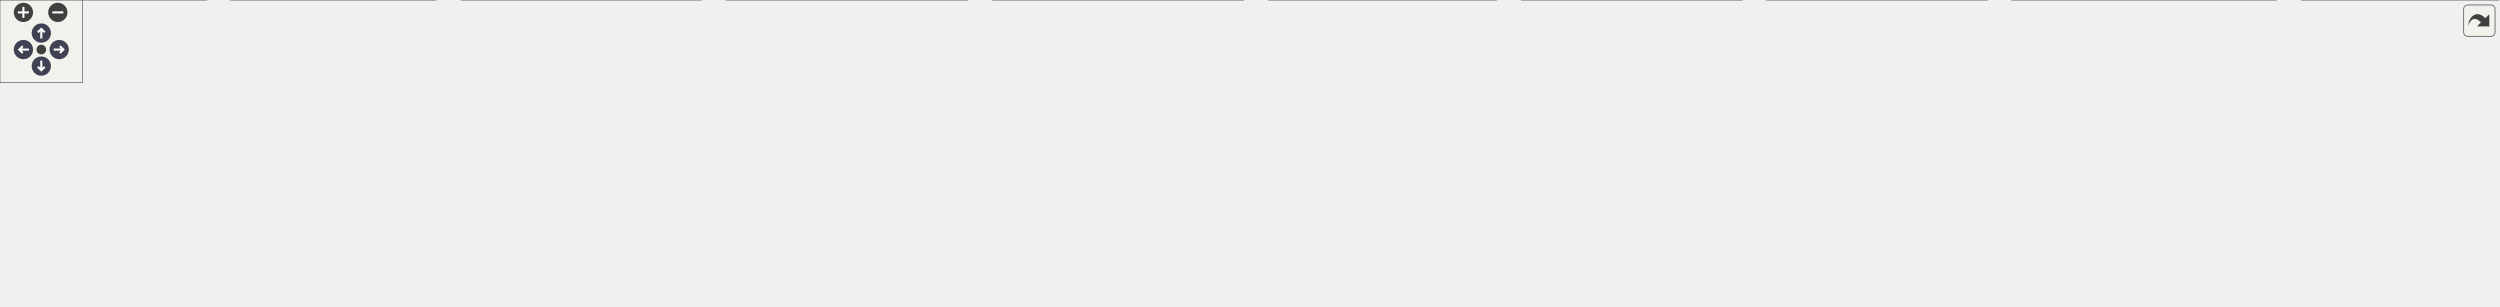
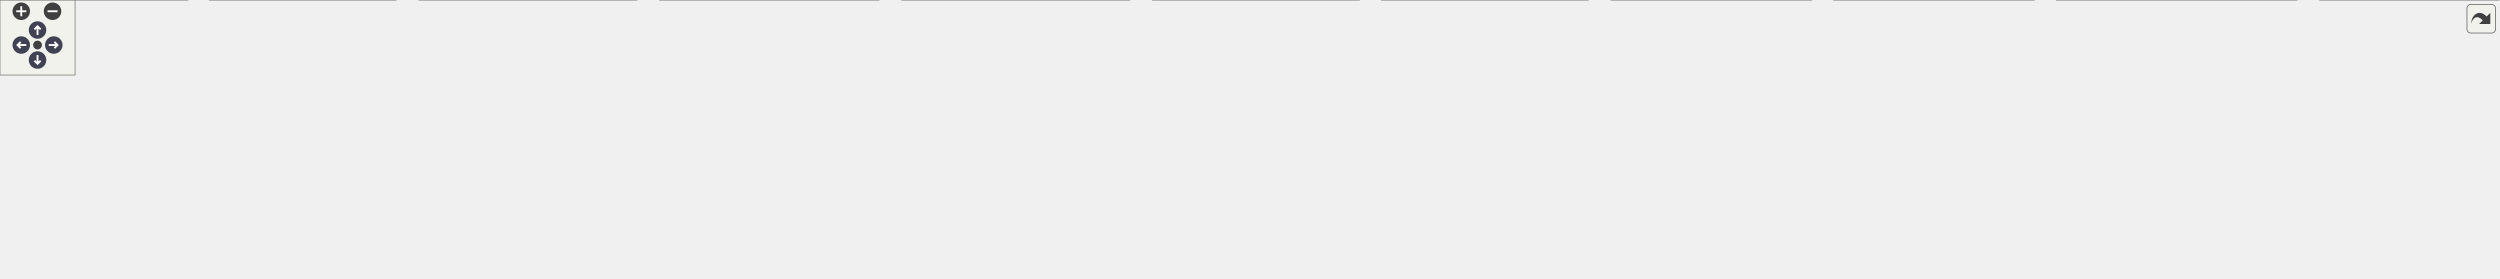
<svg xmlns="http://www.w3.org/2000/svg" xmlns:xlink="http://www.w3.org/1999/xlink" id="main" version="1.1" xml:space="preserve">
  <style type="text/css">
.node, .edge {opacity: 0.7;}
.node.selected, .edge.selected {opacity: 1;}
.edge:hover path { stroke: red; }
.edge:hover polygon { stroke: red; fill: red; }
</style>
  <defs>
    <circle id="rim" cx="0" cy="0" r="7" />
    <circle id="rim2" cx="0" cy="0" r="3.5" />
    <g id="zoomPlus">
      <use xlink:href="#rim" fill="#404040">
        <set attributeName="fill" to="#808080" begin="zoomplus.mouseover" end="zoomplus.mouseout" />
      </use>
      <path d="M-4,0h8M0,-4v8" fill="none" stroke="white" stroke-width="1.5" pointer-events="none" />
    </g>
    <g id="zoomMin">
      <use xlink:href="#rim" fill="#404040">
        <set attributeName="fill" to="#808080" begin="zoomminus.mouseover" end="zoomminus.mouseout" />
      </use>
      <path d="M-4,0h8" fill="none" stroke="white" stroke-width="1.5" pointer-events="none" />
    </g>
    <g id="arrowUp" transform="translate(30 24)">
      <use xlink:href="#rim" />
      <path pointer-events="none" fill="none" stroke="white" stroke-width="1.5" d="M0,-3.0v7 M-2.5,-0.5L0,-3.0L2.5,-0.5" />
    </g>
    <g id="arrowRight" transform="rotate(90) translate(36 -43)">
      <use xlink:href="#rim" />
      <path pointer-events="none" fill="none" stroke="white" stroke-width="1.5" d="M0,-3.0v7 M-2.5,-0.5L0,-3.0L2.5,-0.5" />
    </g>
    <g id="arrowDown" transform="rotate(180) translate(-30 -48)">
      <use xlink:href="#rim" />
      <path pointer-events="none" fill="none" stroke="white" stroke-width="1.5" d="M0,-3.0v7 M-2.5,-0.5L0,-3.0L2.5,-0.5" />
    </g>
    <g id="arrowLeft" transform="rotate(270) translate(-36 17)">
      <use xlink:href="#rim" />
      <path pointer-events="none" fill="none" stroke="white" stroke-width="1.5" d="M0,-3.0v7 M-2.5,-0.5L0,-3.0L2.5,-0.5" />
    </g>
    <g id="resetDef">
      <use xlink:href="#rim2" fill="#404040">
        <set attributeName="fill" to="#808080" begin="reset.mouseover" end="reset.mouseout" />
      </use>
    </g>
  </defs>
  <svg id="graph" class="graph">
    <g id="viewport">
      <g id="Node000001" class="node">
        <g id="a_Node000001">
          <a xlink:title="UControllable 클래스를 선언합니다.">
-             <polygon fill="#999999" stroke="#666666" points="518.5,-162 369.5,-162 369.5,-132 518.5,-132 518.5,-162" />
-             <text text-anchor="start" x="377.5" y="-150" font-family="Malgun Gothic" font-size="10.00">Source/Onepiece/Character</text>
-             <text text-anchor="middle" x="444" y="-139" font-family="Malgun Gothic" font-size="10.00">/Public/IControllable.h</text>
+             <polygon fill="#999999" stroke="#666666" points="614.5,-162 465.5,-162 465.5,-132 614.5,-132 614.5,-162" />
+             <text text-anchor="start" x="473.5" y="-150" font-family="Malgun Gothic" font-size="10.00">Source/Onepiece/Character</text>
+             <text text-anchor="middle" x="540" y="-139" font-family="Malgun Gothic" font-size="10.00">/Public/IControllable.h</text>
          </a>
        </g>
      </g>
      <g id="Node000002" class="node">
        <g id="a_Node000002">
          <a xlink:href="APlayerControl_8cpp.html" target="_top" xlink:title="APlayerControl 구현에 대한 Doxygen 주석을 제공합니다.">
            <polygon fill="white" stroke="#666666" points="150,-30 0,-30 0,0 150,0 150,-30" />
            <text text-anchor="start" x="8" y="-18" font-family="Malgun Gothic" font-size="10.00">Source/Onepiece/Character</text>
            <text text-anchor="middle" x="75" y="-7" font-family="Malgun Gothic" font-size="10.00">/Private/APlayerControl.cpp</text>
          </a>
        </g>
      </g>
      <g id="edge1_Node000001_Node000002" class="edge">
        <g id="a_edge1_Node000001_Node000002">
          <a xlink:title=" ">
-             <path fill="none" stroke="#63b8ff" d="M394.61,-128.6C320.73,-102.57 182.89,-54.01 114.95,-30.08" />
-             <polygon fill="#63b8ff" stroke="#63b8ff" points="393.57,-131.94 404.16,-131.96 395.89,-125.34 393.57,-131.94" />
+             <path fill="none" stroke="#63b8ff" d="M480.02,-129.23C387.5,-103.37 211.66,-54.21 125.35,-30.08" />
+             <polygon fill="#63b8ff" stroke="#63b8ff" points="479.22,-132.64 489.8,-131.96 481.11,-125.9 479.22,-132.64" />
          </a>
        </g>
      </g>
      <g id="Node000003" class="node">
        <g id="a_Node000003">
          <a xlink:href="APlayerActor_8h.html" target="_top" xlink:title="Declares the player-controlled character actor.">
-             <polygon fill="white" stroke="#666666" points="886.5,-96 737.5,-96 737.5,-66 886.5,-66 886.5,-96" />
-             <text text-anchor="start" x="745.5" y="-84" font-family="Malgun Gothic" font-size="10.00">Source/Onepiece/Character</text>
-             <text text-anchor="middle" x="812" y="-73" font-family="Malgun Gothic" font-size="10.00">/Public/APlayerActor.h</text>
+             <polygon fill="white" stroke="#666666" points="982.5,-96 833.5,-96 833.5,-66 982.5,-66 982.5,-96" />
+             <text text-anchor="start" x="841.5" y="-84" font-family="Malgun Gothic" font-size="10.00">Source/Onepiece/Character</text>
+             <text text-anchor="middle" x="908" y="-73" font-family="Malgun Gothic" font-size="10.00">/Public/APlayerActor.h</text>
          </a>
        </g>
      </g>
      <g id="edge2_Node000001_Node000003" class="edge">
        <g id="a_edge2_Node000001_Node000003">
          <a xlink:title=" ">
-             <path fill="none" stroke="#63b8ff" d="M528.82,-131.25C591.76,-120.3 676.78,-105.52 737.19,-95.01" />
-             <polygon fill="#63b8ff" stroke="#63b8ff" points="528.17,-127.81 518.91,-132.97 529.37,-134.71 528.17,-127.81" />
+             <path fill="none" stroke="#63b8ff" d="M624.82,-131.25C687.76,-120.3 772.78,-105.52 833.19,-95.01" />
+             <polygon fill="#63b8ff" stroke="#63b8ff" points="624.17,-127.81 614.91,-132.97 625.37,-134.71 624.17,-127.81" />
          </a>
        </g>
      </g>
      <g id="edge4_Node000003_Node000002" class="edge">
        <g id="a_edge4_Node000003_Node000002">
          <a xlink:title=" ">
-             <path fill="none" stroke="#63b8ff" d="M726.98,-75.97C601.97,-69.48 361.39,-54.88 158,-30 155.39,-29.68 152.73,-29.34 150.06,-28.97" />
-             <polygon fill="#63b8ff" stroke="#63b8ff" points="727.07,-79.48 737.24,-76.5 727.43,-72.49 727.07,-79.48" />
+             <path fill="none" stroke="#63b8ff" d="M823.08,-77.12C683.79,-71.77 398.24,-58.2 158,-30 155.39,-29.69 152.73,-29.36 150.05,-29.01" />
+             <polygon fill="#63b8ff" stroke="#63b8ff" points="823.13,-80.63 833.26,-77.51 823.4,-73.63 823.13,-80.63" />
          </a>
        </g>
      </g>
      <g id="Node000004" class="node">
        <g id="a_Node000004">
          <a xlink:href="APlayerActor_8cpp.html" target="_top" xlink:title="Provides Doxygen annotations for APlayerActor implementation.">
            <polygon fill="white" stroke="#666666" points="316.5,-30 167.5,-30 167.5,0 316.5,0 316.5,-30" />
            <text text-anchor="start" x="175.5" y="-18" font-family="Malgun Gothic" font-size="10.00">Source/Onepiece/Character</text>
            <text text-anchor="middle" x="242" y="-7" font-family="Malgun Gothic" font-size="10.00">/Private/APlayerActor.cpp</text>
          </a>
        </g>
      </g>
      <g id="edge3_Node000003_Node000004" class="edge">
        <g id="a_edge3_Node000003_Node000004">
          <a xlink:title=" ">
-             <path fill="none" stroke="#63b8ff" d="M727.25,-72.9C630.13,-64.39 466.25,-48.88 326,-30 322.92,-29.59 319.79,-29.15 316.62,-28.69" />
-             <polygon fill="#63b8ff" stroke="#63b8ff" points="727.05,-76.4 737.31,-73.78 727.65,-69.42 727.05,-76.4" />
+             <path fill="none" stroke="#63b8ff" d="M823.37,-74.85C709.9,-67.45 502.29,-52.23 326,-30 322.92,-29.61 319.78,-29.19 316.61,-28.75" />
+             <polygon fill="#63b8ff" stroke="#63b8ff" points="823.18,-78.34 833.38,-75.49 823.63,-71.35 823.18,-78.34" />
          </a>
        </g>
      </g>
      <g id="Node000005" class="node">
        <g id="a_Node000005">
          <a xlink:href="UInteractionSystem_8cpp.html" target="_top" xlink:title="UInteractionSystem 구현">
            <polygon fill="white" stroke="#666666" points="509,-30 335,-30 335,0 509,0 509,-30" />
            <text text-anchor="start" x="343" y="-18" font-family="Malgun Gothic" font-size="10.00">Source/Onepiece/Character</text>
            <text text-anchor="middle" x="422" y="-7" font-family="Malgun Gothic" font-size="10.00">/Private/UInteractionSystem.cpp</text>
          </a>
        </g>
      </g>
      <g id="edge5_Node000003_Node000005" class="edge">
        <g id="a_edge5_Node000003_Node000005">
          <a xlink:title=" ">
-             <path fill="none" stroke="#63b8ff" d="M727.03,-66.06C661.94,-55.37 572.53,-40.7 507.34,-30" />
-             <polygon fill="#63b8ff" stroke="#63b8ff" points="726.83,-69.57 737.27,-67.74 727.96,-62.66 726.83,-69.57" />
+             <path fill="none" stroke="#63b8ff" d="M822.79,-69.51C743.75,-59.67 622.85,-44.37 518,-30 515.08,-29.6 512.11,-29.19 509.11,-28.77" />
+             <polygon fill="#63b8ff" stroke="#63b8ff" points="822.83,-73.04 833.18,-70.8 823.69,-66.09 822.83,-73.04" />
          </a>
        </g>
      </g>
      <g id="Node000006" class="node">
        <g id="a_Node000006">
          <a xlink:href="UKnockbackSystem_8cpp.html" target="_top" xlink:title="FMath의 동작을 구현합니다.">
            <polygon fill="white" stroke="#666666" points="702.5,-30 527.5,-30 527.5,0 702.5,0 702.5,-30" />
            <text text-anchor="start" x="535.5" y="-18" font-family="Malgun Gothic" font-size="10.00">Source/Onepiece/Character</text>
            <text text-anchor="middle" x="615" y="-7" font-family="Malgun Gothic" font-size="10.00">/Private/UKnockbackSystem.cpp</text>
          </a>
        </g>
      </g>
      <g id="edge6_Node000003_Node000006" class="edge">
        <g id="a_edge6_Node000003_Node000006">
          <a xlink:title=" ">
-             <path fill="none" stroke="#63b8ff" d="M759.23,-62.86C727.6,-52.58 687.88,-39.68 658.13,-30.01" />
-             <polygon fill="#63b8ff" stroke="#63b8ff" points="758.18,-66.19 768.77,-65.95 760.34,-59.54 758.18,-66.19" />
+             <path fill="none" stroke="#63b8ff" d="M833.74,-63.78C786.04,-53.36 724.72,-39.97 679.15,-30.01" />
+             <polygon fill="#63b8ff" stroke="#63b8ff" points="833.18,-67.24 843.7,-65.95 834.68,-60.4 833.18,-67.24" />
          </a>
        </g>
      </g>
      <g id="Node000007" class="node">
        <g id="a_Node000007">
          <a xlink:href="UPlayerAnimInstance_8cpp.html" target="_top" xlink:title=" ">
            <polygon fill="white" stroke="#666666" points="903,-30 721,-30 721,0 903,0 903,-30" />
            <text text-anchor="start" x="729" y="-18" font-family="Malgun Gothic" font-size="10.00">Source/Onepiece/Character</text>
            <text text-anchor="middle" x="812" y="-7" font-family="Malgun Gothic" font-size="10.00">/Private/UPlayerAnimInstance.cpp</text>
          </a>
        </g>
      </g>
      <g id="edge7_Node000003_Node000007" class="edge">
        <g id="a_edge7_Node000003_Node000007">
          <a xlink:title=" ">
-             <path fill="none" stroke="#63b8ff" d="M812,-55.54C812,-46.96 812,-37.61 812,-30.16" />
-             <polygon fill="#63b8ff" stroke="#63b8ff" points="808.5,-55.8 812,-65.8 815.5,-55.8 808.5,-55.8" />
+             <path fill="none" stroke="#63b8ff" d="M878.04,-60.03C863.51,-50.34 846.41,-38.94 833.25,-30.16" />
+             <polygon fill="#63b8ff" stroke="#63b8ff" points="876.43,-63.16 886.69,-65.8 880.32,-57.34 876.43,-63.16" />
          </a>
        </g>
      </g>
      <g id="Node000008" class="node">
        <g id="a_Node000008">
          <a xlink:href="ALingoGameState_8cpp.html" target="_top" xlink:title=" ">
            <polygon fill="white" stroke="#666666" points="1086.5,-30 921.5,-30 921.5,0 1086.5,0 1086.5,-30" />
            <text text-anchor="start" x="929.5" y="-18" font-family="Malgun Gothic" font-size="10.00">Source/Onepiece/Game</text>
            <text text-anchor="middle" x="1004" y="-7" font-family="Malgun Gothic" font-size="10.00">/Private/ALingoGameState.cpp</text>
          </a>
        </g>
      </g>
      <g id="edge8_Node000003_Node000008" class="edge">
        <g id="a_edge8_Node000003_Node000008">
          <a xlink:title=" ">
-             <path fill="none" stroke="#63b8ff" d="M863.83,-62.72C894.59,-52.47 933.1,-39.63 961.96,-30.01" />
-             <polygon fill="#63b8ff" stroke="#63b8ff" points="862.52,-59.47 854.14,-65.95 864.73,-66.11 862.52,-59.47" />
+             <path fill="none" stroke="#63b8ff" d="M937.96,-60.03C952.49,-50.34 969.59,-38.94 982.75,-30.16" />
+             <polygon fill="#63b8ff" stroke="#63b8ff" points="935.68,-57.34 929.31,-65.8 939.57,-63.16 935.68,-57.34" />
          </a>
        </g>
      </g>
      <g id="Node000009" class="node">
        <g id="a_Node000009">
-           <a xlink:href="AContactTrigger_8cpp.html" target="_top" xlink:title=" ">
-             <polygon fill="white" stroke="#666666" points="1265,-30 1105,-30 1105,0 1265,0 1265,-30" />
-             <text text-anchor="start" x="1113" y="-18" font-family="Malgun Gothic" font-size="10.00">Source/Onepiece/Interactable</text>
-             <text text-anchor="middle" x="1185" y="-7" font-family="Malgun Gothic" font-size="10.00">/Private/AContactTrigger.cpp</text>
+           <a xlink:href="ABroadcastTrigger_8cpp.html" target="_top" xlink:title=" ">
+             <polygon fill="white" stroke="#666666" points="1269.5,-30 1104.5,-30 1104.5,0 1269.5,0 1269.5,-30" />
+             <text text-anchor="start" x="1112.5" y="-18" font-family="Malgun Gothic" font-size="10.00">Source/Onepiece/Interactable</text>
+             <text text-anchor="middle" x="1187" y="-7" font-family="Malgun Gothic" font-size="10.00">/Private/ABroadcastTrigger.cpp</text>
          </a>
        </g>
      </g>
      <g id="edge9_Node000003_Node000009" class="edge">
        <g id="a_edge9_Node000003_Node000009">
          <a xlink:title=" ">
-             <path fill="none" stroke="#63b8ff" d="M896.79,-65.45C959.18,-54.75 1043.44,-40.29 1104.73,-29.77" />
-             <polygon fill="#63b8ff" stroke="#63b8ff" points="895.85,-62.06 886.59,-67.2 897.03,-68.96 895.85,-62.06" />
+             <path fill="none" stroke="#63b8ff" d="M979,-63.71C1024.37,-53.31 1082.61,-39.95 1125.92,-30.01" />
+             <polygon fill="#63b8ff" stroke="#63b8ff" points="978.19,-60.31 969.23,-65.95 979.76,-67.13 978.19,-60.31" />
          </a>
        </g>
      </g>
      <g id="Node000010" class="node">
        <g id="a_Node000010">
-           <a xlink:href="AWeightSwitch_8cpp.html" target="_top" xlink:title=" ">
-             <polygon fill="white" stroke="#666666" points="1443,-30 1283,-30 1283,0 1443,0 1443,-30" />
-             <text text-anchor="start" x="1291" y="-18" font-family="Malgun Gothic" font-size="10.00">Source/Onepiece/Interactable</text>
-             <text text-anchor="middle" x="1363" y="-7" font-family="Malgun Gothic" font-size="10.00">/Private/AWeightSwitch.cpp</text>
+           <a xlink:href="AContactTrigger_8cpp.html" target="_top" xlink:title=" ">
+             <polygon fill="white" stroke="#666666" points="1448,-30 1288,-30 1288,0 1448,0 1448,-30" />
+             <text text-anchor="start" x="1296" y="-18" font-family="Malgun Gothic" font-size="10.00">Source/Onepiece/Interactable</text>
+             <text text-anchor="middle" x="1368" y="-7" font-family="Malgun Gothic" font-size="10.00">/Private/AContactTrigger.cpp</text>
          </a>
        </g>
      </g>
      <g id="edge10_Node000003_Node000010" class="edge">
        <g id="a_edge10_Node000003_Node000010">
          <a xlink:title=" ">
-             <path fill="none" stroke="#63b8ff" d="M896.72,-72.07C989.49,-63.09 1142.57,-47.44 1274,-30 1276.95,-29.61 1279.95,-29.2 1282.97,-28.78" />
-             <polygon fill="#63b8ff" stroke="#63b8ff" points="896.17,-68.6 886.55,-73.05 896.84,-75.57 896.17,-68.6" />
+             <path fill="none" stroke="#63b8ff" d="M993.04,-69.08C1068.29,-59.29 1181.03,-44.3 1279,-30 1281.94,-29.57 1284.94,-29.13 1287.96,-28.68" />
+             <polygon fill="#63b8ff" stroke="#63b8ff" points="992.15,-65.67 982.68,-70.43 993.05,-72.61 992.15,-65.67" />
          </a>
        </g>
      </g>
      <g id="Node000011" class="node">
        <g id="a_Node000011">
-           <a xlink:href="InteractableComponent_8cpp.html" target="_top" xlink:title=" ">
-             <polygon fill="white" stroke="#666666" points="1653,-30 1461,-30 1461,0 1653,0 1653,-30" />
-             <text text-anchor="start" x="1469" y="-18" font-family="Malgun Gothic" font-size="10.00">Source/Onepiece/Interactable</text>
-             <text text-anchor="middle" x="1557" y="-7" font-family="Malgun Gothic" font-size="10.00">/Private/InteractableComponent.cpp</text>
+           <a xlink:href="AWeightSwitch_8cpp.html" target="_top" xlink:title=" ">
+             <polygon fill="white" stroke="#666666" points="1626,-30 1466,-30 1466,0 1626,0 1626,-30" />
+             <text text-anchor="start" x="1474" y="-18" font-family="Malgun Gothic" font-size="10.00">Source/Onepiece/Interactable</text>
+             <text text-anchor="middle" x="1546" y="-7" font-family="Malgun Gothic" font-size="10.00">/Private/AWeightSwitch.cpp</text>
          </a>
        </g>
      </g>
      <g id="edge11_Node000003_Node000011" class="edge">
        <g id="a_edge11_Node000003_Node000011">
          <a xlink:title=" ">
-             <path fill="none" stroke="#63b8ff" d="M896.59,-74.87C1019.2,-67.09 1253.37,-50.98 1452,-30 1454.93,-29.69 1457.9,-29.37 1460.89,-29.03" />
-             <polygon fill="#63b8ff" stroke="#63b8ff" points="896.28,-71.38 886.52,-75.5 896.72,-78.37 896.28,-71.38" />
+             <path fill="none" stroke="#63b8ff" d="M992.95,-73.99C1100.99,-65.95 1293.22,-50.32 1457,-30 1459.95,-29.63 1462.95,-29.25 1465.98,-28.84" />
+             <polygon fill="#63b8ff" stroke="#63b8ff" points="992.47,-70.52 982.76,-74.74 992.99,-77.5 992.47,-70.52" />
          </a>
        </g>
      </g>
      <g id="Node000012" class="node">
        <g id="a_Node000012">
-           <a xlink:href="ConveyorBelt_8cpp.html" target="_top" xlink:title=" ">
-             <polygon fill="white" stroke="#666666" points="1814.5,-30 1671.5,-30 1671.5,0 1814.5,0 1814.5,-30" />
-             <text text-anchor="start" x="1679.5" y="-18" font-family="Malgun Gothic" font-size="10.00">Source/Onepiece/Prop</text>
-             <text text-anchor="middle" x="1743" y="-7" font-family="Malgun Gothic" font-size="10.00">/Private/ConveyorBelt.cpp</text>
+           <a xlink:href="InteractableComponent_8cpp.html" target="_top" xlink:title=" ">
+             <polygon fill="white" stroke="#666666" points="1836,-30 1644,-30 1644,0 1836,0 1836,-30" />
+             <text text-anchor="start" x="1652" y="-18" font-family="Malgun Gothic" font-size="10.00">Source/Onepiece/Interactable</text>
+             <text text-anchor="middle" x="1740" y="-7" font-family="Malgun Gothic" font-size="10.00">/Private/InteractableComponent.cpp</text>
          </a>
        </g>
      </g>
      <g id="edge12_Node000003_Node000012" class="edge">
        <g id="a_edge12_Node000003_Node000012">
          <a xlink:title=" ">
-             <path fill="none" stroke="#63b8ff" d="M897,-78.16C1050.31,-74.14 1383.15,-62.2 1662,-30 1664.98,-29.66 1668.01,-29.27 1671.07,-28.86" />
-             <polygon fill="#63b8ff" stroke="#63b8ff" points="896.62,-74.67 886.72,-78.42 896.8,-81.67 896.62,-74.67" />
+             <path fill="none" stroke="#63b8ff" d="M993.04,-75.92C1128.91,-69 1403.29,-53.39 1635,-30 1637.93,-29.7 1640.9,-29.39 1643.9,-29.06" />
+             <polygon fill="#63b8ff" stroke="#63b8ff" points="992.51,-72.44 982.7,-76.44 992.87,-79.43 992.51,-72.44" />
+           </a>
+         </g>
+       </g>
+       <g id="Node000013" class="node">
+         <g id="a_Node000013">
+           <a xlink:href="ConveyorBelt_8cpp.html" target="_top" xlink:title=" ">
+             <polygon fill="white" stroke="#666666" points="1997.5,-30 1854.5,-30 1854.5,0 1997.5,0 1997.5,-30" />
+             <text text-anchor="start" x="1862.5" y="-18" font-family="Malgun Gothic" font-size="10.00">Source/Onepiece/Prop</text>
+             <text text-anchor="middle" x="1926" y="-7" font-family="Malgun Gothic" font-size="10.00">/Private/ConveyorBelt.cpp</text>
+           </a>
+         </g>
+       </g>
+       <g id="edge13_Node000003_Node000013" class="edge">
+         <g id="a_edge13_Node000003_Node000013">
+           <a xlink:title=" ">
+             <path fill="none" stroke="#63b8ff" d="M992.71,-78.82C1157.39,-75.79 1532.04,-65.27 1845,-30 1847.98,-29.66 1851.01,-29.29 1854.07,-28.88" />
+             <polygon fill="#63b8ff" stroke="#63b8ff" points="992.58,-75.32 982.64,-79 992.7,-82.32 992.58,-75.32" />
          </a>
        </g>
      </g>
    </g>
  </svg>
  <g id="navigator" transform="translate(0 0)" fill="#404254">
    <rect fill="#f2f5e9" fill-opacity="0.5" stroke="#606060" stroke-width=".5" x="0" y="0" width="60" height="60" />
    <use id="zoomplus" xlink:href="#zoomPlus" x="17" y="9" />
    <use id="zoomminus" xlink:href="#zoomMin" x="42" y="9" />
    <use id="reset" xlink:href="#resetDef" x="30" y="36" />
    <use id="arrowup" xlink:href="#arrowUp" x="0" y="0" />
    <use id="arrowright" xlink:href="#arrowRight" x="0" y="0" />
    <use id="arrowdown" xlink:href="#arrowDown" x="0" y="0" />
    <use id="arrowleft" xlink:href="#arrowLeft" x="0" y="0" />
  </g>
  <svg viewBox="0 0 15 15" width="100%" height="30px" preserveAspectRatio="xMaxYMin meet">
    <g id="arrow_out" transform="scale(0.3 0.3)">
      <a xlink:href="IControllable_8h__dep__incl_org.svg" target="_base">
        <rect id="button" ry="5" rx="5" y="6" x="6" height="38" width="38" fill="#f2f5e9" fill-opacity="0.5" stroke="#606060" stroke-width="1.0" />
        <path id="arrow" d="M 11.5,31.437 C 11.94,20.098 22.043,11.323 32.159,21.979 L 37.069,17.246 C 37.069,17.246 37.088,32 37.088,32 L 22.16,31.978 C 22.16,31.978 26.998,27.14 26.998,27.14 C 18.529,18.264 13.292,25.23 11.5,31.437 z" style="fill:#404040;" />
      </a>
    </g>
  </svg>
  <style type="text/css">

[data-mouse-over-selected='false'] { opacity: 0.7; }
[data-mouse-over-selected='true']  { opacity: 1.0; }

</style>
</svg>
